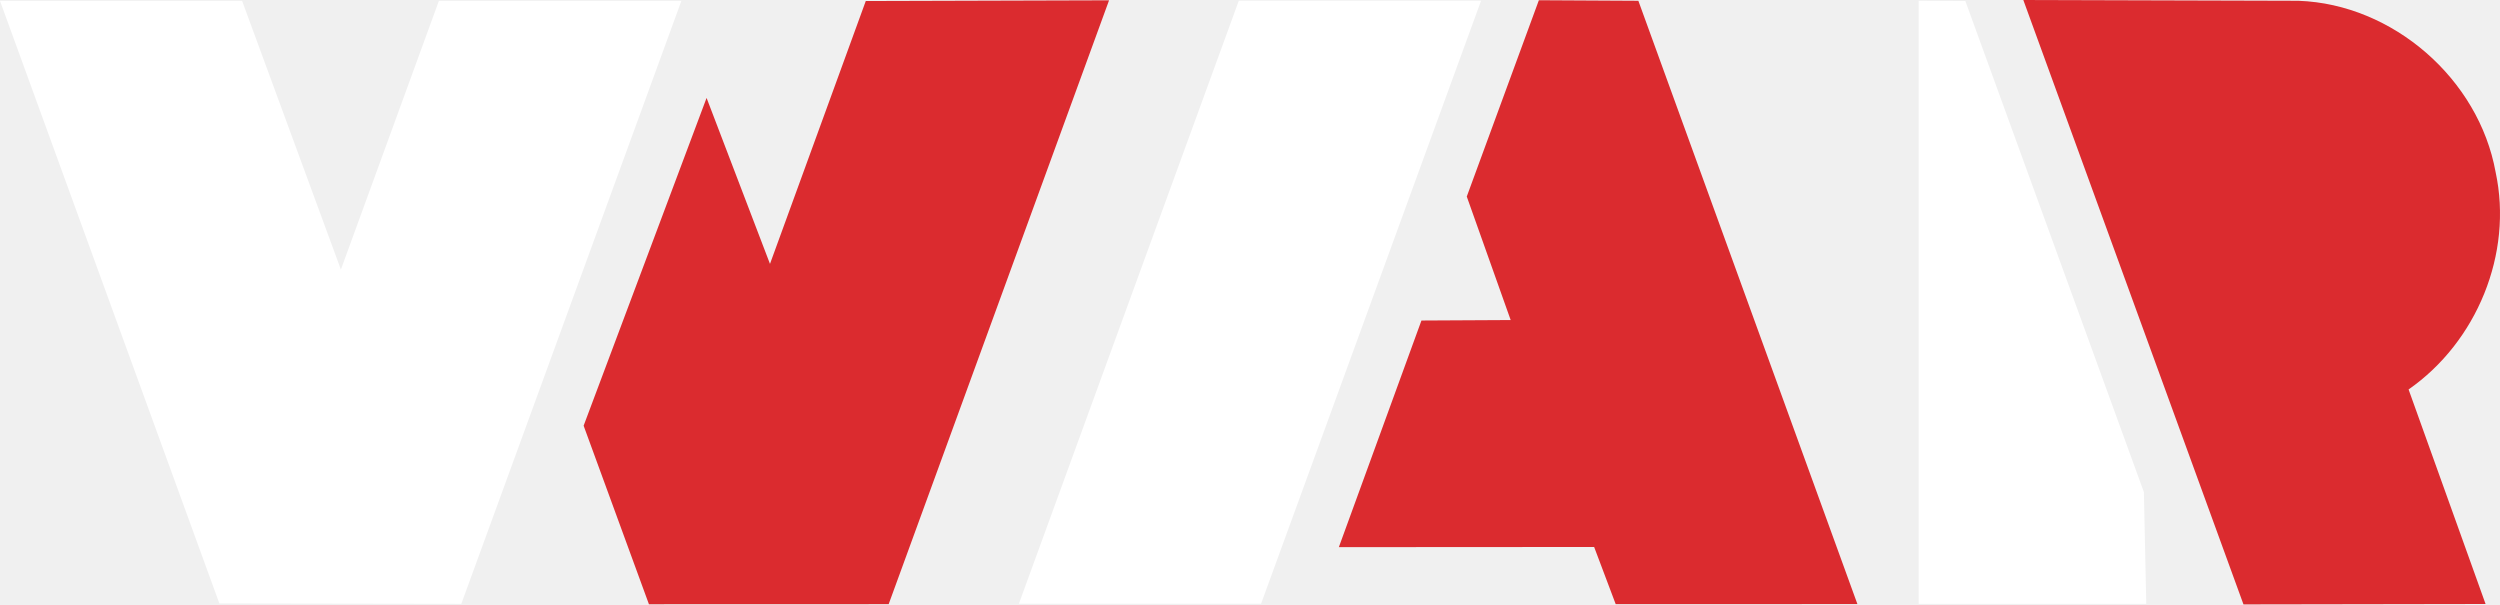
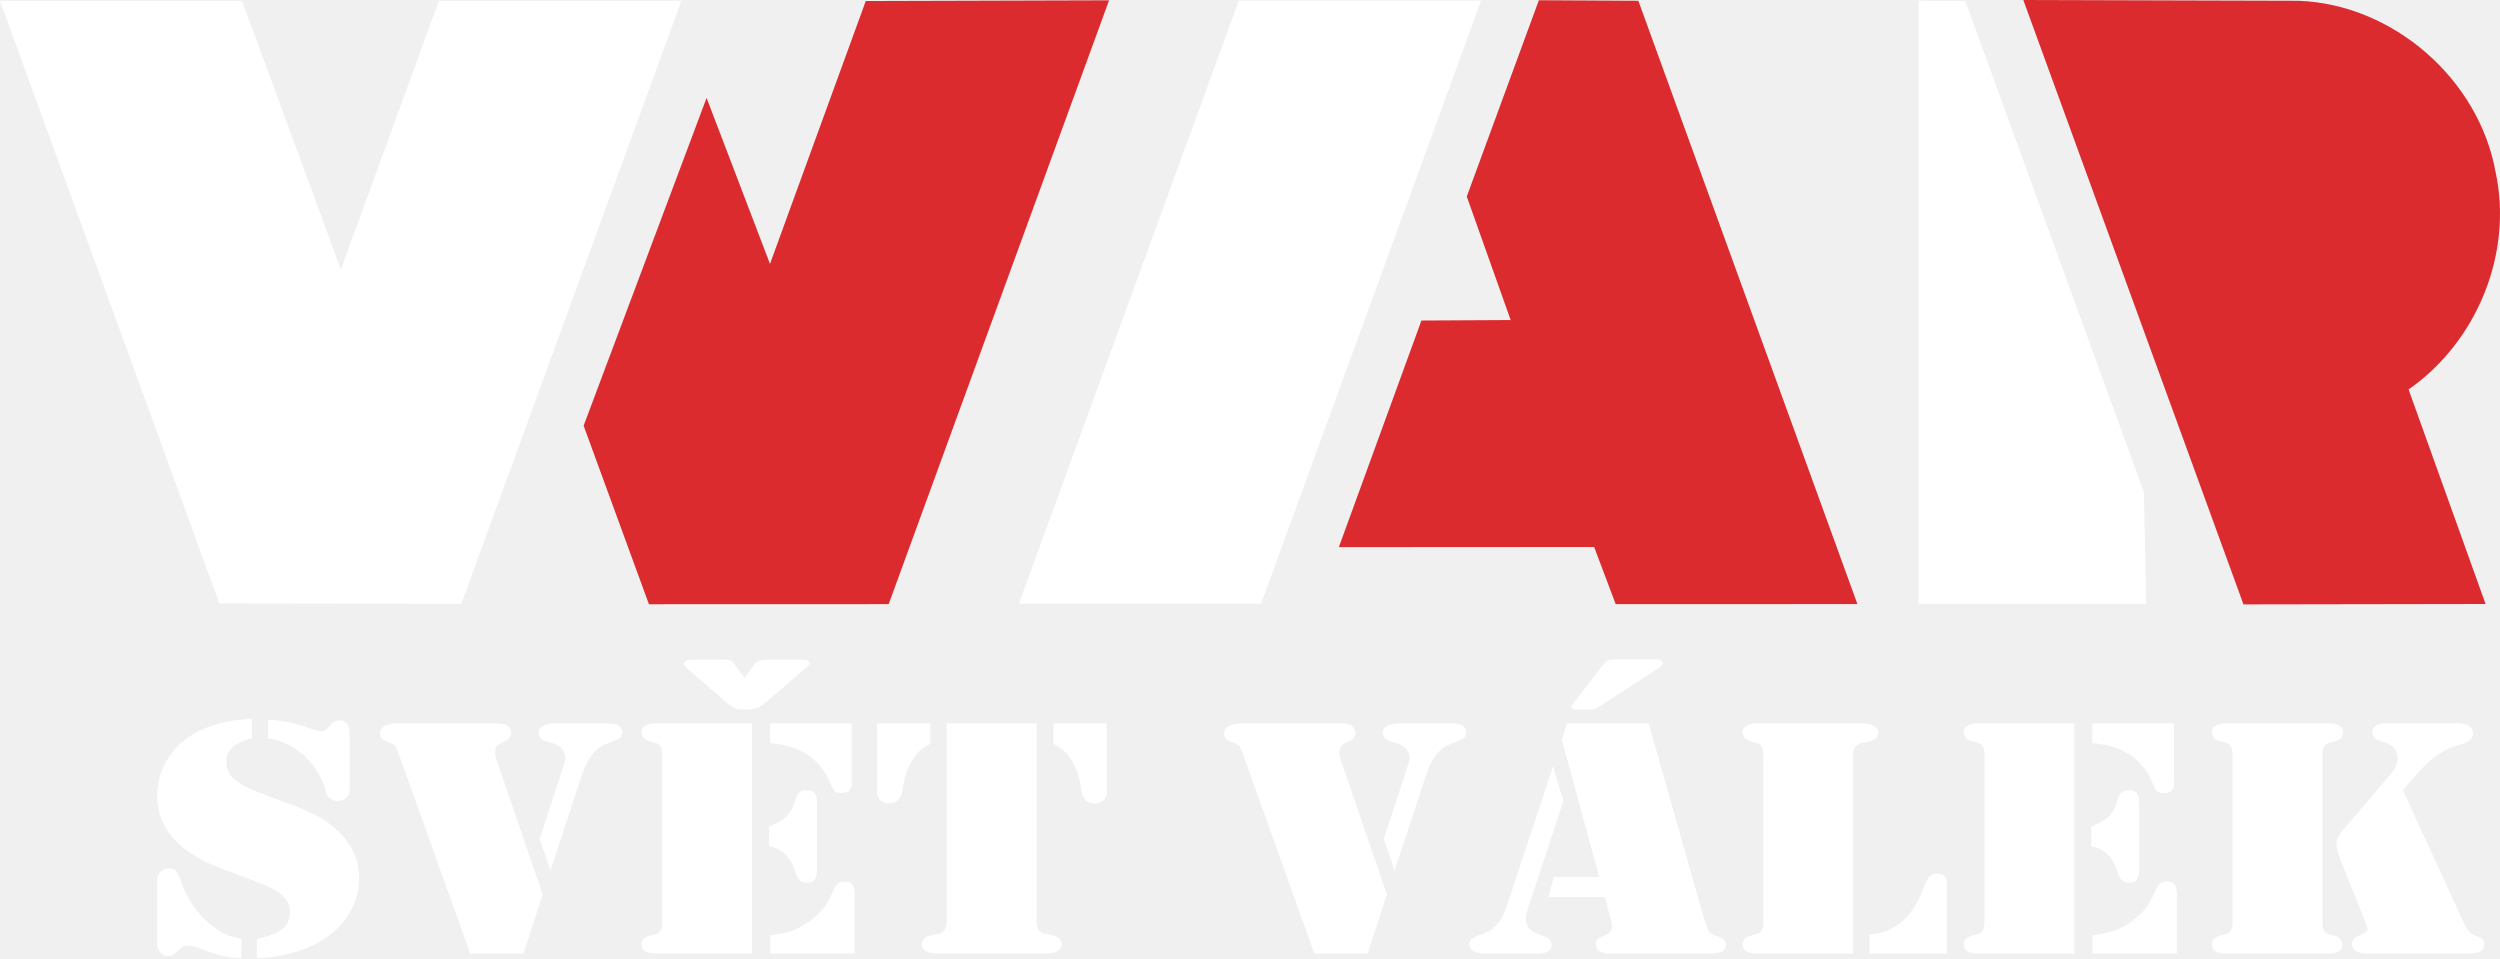
- <svg xmlns="http://www.w3.org/2000/svg" width="316.597pt" height="76.54pt" viewBox="0 0 316.597 76.54" version="1.1" id="svg65">
+ <svg xmlns="http://www.w3.org/2000/svg" width="238.5pt" height="91.409pt" viewBox="0 0 238.5 91.409" version="1.1" id="svg65">
  <defs id="defs69" />
-   <path style="opacity:1;fill:#ffffff;fill-opacity:1" id="path5" d="M 0,0.11 H 30.66 L 43.17,34.14 55.58,0.11 H 86.29 L 58.42,76.47 27.78,76.42 Z" />
-   <path style="opacity:1;fill:#ffffff;fill-opacity:1" id="path7" d="m 156.88,0.09 h 30.68 L 159.7,76.46 h -30.67 z" />
-   <path style="opacity:1;fill:#ffffff;fill-opacity:1" id="path9" d="m 242.98,0.1 5.91,0.03 22.61,62.19 0.3,14.15 h -28.82 z" />
-   <g id="#db2b2fff" transform="translate(-141.93,-138.12)">
+   <path style="opacity:1;fill:#ffffff;stroke-width:0.753;fill-opacity:1" id="path5" d="M 0,0.083 H 23.097 L 32.521,25.718 41.87,0.083 H 65.004 L 44.009,57.607 20.927,57.569 Z" />
+   <path style="opacity:1;fill:#ffffff;stroke-width:0.753;fill-opacity:1" id="path7" d="M 118.181,0.068 H 141.293 L 120.306,57.599 H 97.201 Z" />
+   <path style="opacity:1;fill:#ffffff;stroke-width:0.753;fill-opacity:1" id="path9" d="m 183.042,0.075 4.452,0.023 17.033,46.849 0.226,10.66 h -21.711 z" />
+   <g id="#db2b2fff" transform="matrix(0.7533227,0,0,0.7533227,-106.9191,-104.0489)">
    <path d="m 251.57,138.25 30.81,-0.09 -27.91,76.47 -30.36,0.01 -8.27,-22.61 15.57,-41.51 8.03,21.02 z" id="path58" style="opacity:1;fill:#db2b2f" />
    <path d="m 336.81,138.15 12.6,0.07 27.74,76.4 -30.61,0.01 -2.73,-7.24 -32.33,0.02 10.46,-28.7 11.3,-0.06 -5.56,-15.64 z" id="path60" style="opacity:1;fill:#db2b2f" />
    <path d="m 398.16,138.12 34.85,0.1 c 11.98,0.43 22.83,9.91 24.96,21.69 2.23,10.34 -2.39,21.52 -11.02,27.53 l 9.75,27.17 -30.66,0.05 z" id="path62" style="opacity:1;fill:#db2b2f" />
  </g>
+   <g transform="matrix(2.804395,0,0,2.335589,-159.5424,-187.8982)" id="g4598-0" style="fill:#ffffff;fill-opacity:1">
+     <path d="m 65.463,109.81 v 0.792 q -0.427,0.117 -0.655,0.365 -0.22,0.241 -0.22,0.599 0,0.345 0.186,0.606 0.186,0.255 0.606,0.489 0.289,0.158 1.309,0.606 0.62,0.269 0.958,0.489 0.345,0.214 0.648,0.537 0.813,0.854 0.813,2.033 0,0.889 -0.441,1.626 -0.441,0.737 -1.213,1.158 -0.413,0.22 -0.91,0.345 -0.489,0.131 -0.916,0.131 v -0.785 q 0.599,-0.145 0.861,-0.4 0.269,-0.262 0.269,-0.703 0,-0.462 -0.413,-0.813 -0.276,-0.227 -1.047,-0.565 -0.847,-0.372 -1.164,-0.531 -0.31,-0.158 -0.599,-0.372 -1.295,-0.923 -1.295,-2.46 0,-0.785 0.324,-1.447 0.324,-0.668 0.903,-1.075 0.806,-0.565 1.998,-0.627 z m 0.544,0.792 v -0.758 q 0.413,0.028 0.717,0.11 0.303,0.076 0.861,0.31 0.138,0.055 0.227,0.055 0.131,0 0.193,-0.09 l 0.152,-0.2 q 0.11,-0.152 0.269,-0.152 0.186,0 0.269,0.138 0.09,0.131 0.09,0.42 v 2.274 q 0,0.2 -0.117,0.331 -0.11,0.124 -0.289,0.124 -0.138,0 -0.255,-0.09 -0.062,-0.055 -0.103,-0.131 -0.034,-0.083 -0.069,-0.269 -0.076,-0.338 -0.262,-0.696 -0.186,-0.358 -0.434,-0.641 -0.496,-0.558 -1.247,-0.737 z m -0.903,8.199 v 0.785 q -0.565,0 -1.247,-0.324 -0.255,-0.117 -0.351,-0.152 -0.096,-0.035 -0.186,-0.035 -0.138,0 -0.207,0.048 -0.069,0.041 -0.22,0.22 -0.124,0.152 -0.269,0.152 -0.386,0 -0.386,-0.593 v -2.508 q 0,-0.193 0.11,-0.324 0.11,-0.138 0.276,-0.145 0.152,-0.007 0.234,0.09 0.09,0.09 0.152,0.324 0.158,0.593 0.455,1.109 0.303,0.517 0.703,0.875 0.407,0.372 0.937,0.475 z" style="font-style:normal;font-variant:normal;font-weight:normal;font-stretch:normal;font-size:14.111px;line-height:125%;font-family:Stencil;-inkscape-font-specification:Stencil;text-align:start;letter-spacing:0px;word-spacing:0px;text-anchor:start;fill:#ffffff;fill-opacity:1;stroke:none;stroke-width:0.265" id="path4532-9" />
+     <path d="m 75.351,116.99 -0.655,2.412 h -1.812 l -2.453,-8.234 q -0.055,-0.186 -0.103,-0.248 -0.048,-0.069 -0.152,-0.117 -0.22,-0.09 -0.289,-0.165 -0.069,-0.076 -0.069,-0.227 0,-0.207 0.186,-0.324 0.145,-0.09 0.475,-0.09 h 3.066 q 0.289,0 0.393,0.014 0.11,0.014 0.179,0.055 0.069,0.048 0.117,0.138 0.048,0.09 0.048,0.172 0,0.255 -0.241,0.365 -0.179,0.09 -0.248,0.186 -0.062,0.09 -0.062,0.262 0,0.11 0.021,0.193 z m 0.262,-0.985 -0.365,-1.295 0.792,-2.901 q 0.076,-0.276 0.083,-0.338 0.014,-0.152 -0.069,-0.338 -0.11,-0.241 -0.345,-0.317 l -0.227,-0.083 q -0.269,-0.09 -0.269,-0.351 0,-0.186 0.152,-0.282 0.152,-0.103 0.42,-0.103 h 1.688 q 0.317,0 0.413,0.062 0.165,0.103 0.165,0.296 0,0.131 -0.055,0.207 -0.048,0.076 -0.186,0.138 l -0.351,0.165 q -0.22,0.103 -0.427,0.413 -0.2,0.303 -0.31,0.696 z" style="font-style:normal;font-variant:normal;font-weight:normal;font-stretch:normal;font-size:14.111px;line-height:125%;font-family:Stencil;-inkscape-font-specification:Stencil;text-align:start;letter-spacing:0px;word-spacing:0px;text-anchor:start;fill:#ffffff;fill-opacity:1;stroke:none;stroke-width:0.265" id="path4534-8" />
+     <path d="m 92.156,109.996 v 8.096 q 0,0.269 0.103,0.386 0.055,0.069 0.103,0.09 0.048,0.014 0.317,0.083 0.331,0.076 0.331,0.379 0,0.179 -0.179,0.289 -0.131,0.083 -0.441,0.083 h -0.227 -3.073 -0.227 q -0.303,0 -0.462,-0.09 -0.152,-0.097 -0.152,-0.282 0,-0.303 0.331,-0.379 0.269,-0.069 0.317,-0.083 0.048,-0.021 0.096,-0.09 0.103,-0.117 0.103,-0.386 v -8.096 z m 2.384,0 v 2.818 q 0,0.2 -0.117,0.324 -0.11,0.124 -0.289,0.124 -0.172,0 -0.289,-0.11 -0.11,-0.117 -0.145,-0.317 l -0.069,-0.42 q -0.103,-0.641 -0.4,-1.109 -0.186,-0.289 -0.503,-0.475 v -0.834 z m -7.813,0 h 1.812 v 0.834 q -0.324,0.186 -0.503,0.475 -0.296,0.469 -0.4,1.109 l -0.069,0.42 q -0.034,0.2 -0.152,0.317 -0.11,0.11 -0.282,0.11 -0.179,0 -0.296,-0.124 -0.11,-0.124 -0.11,-0.324 z" style="font-style:normal;font-variant:normal;font-weight:normal;font-stretch:normal;font-size:14.111px;line-height:125%;font-family:Stencil;-inkscape-font-specification:Stencil;text-align:start;letter-spacing:0px;word-spacing:0px;text-anchor:start;fill:#ffffff;fill-opacity:1;stroke:none;stroke-width:0.265" id="path4538-5" />
+     <path d="m 104.069,116.99 -0.655,2.412 h -1.812 l -2.453,-8.234 q -0.055,-0.186 -0.103,-0.248 -0.048,-0.069 -0.152,-0.117 -0.22,-0.09 -0.289,-0.165 -0.069,-0.076 -0.069,-0.227 0,-0.207 0.186,-0.324 0.145,-0.09 0.475,-0.09 h 3.066 q 0.289,0 0.393,0.014 0.11,0.014 0.179,0.055 0.069,0.048 0.117,0.138 0.048,0.09 0.048,0.172 0,0.255 -0.241,0.365 -0.179,0.09 -0.248,0.186 -0.062,0.09 -0.062,0.262 0,0.11 0.021,0.193 z m 0.262,-0.985 -0.365,-1.295 0.792,-2.901 q 0.076,-0.276 0.083,-0.338 0.014,-0.152 -0.069,-0.338 -0.11,-0.241 -0.345,-0.317 l -0.227,-0.083 q -0.269,-0.09 -0.269,-0.351 0,-0.186 0.152,-0.282 0.152,-0.103 0.42,-0.103 h 1.688 q 0.317,0 0.413,0.062 0.165,0.103 0.165,0.296 0,0.131 -0.055,0.207 -0.048,0.076 -0.186,0.138 l -0.351,0.165 q -0.22,0.103 -0.427,0.413 -0.2,0.303 -0.31,0.696 z" style="font-style:normal;font-variant:normal;font-weight:normal;font-stretch:normal;font-size:14.111px;line-height:125%;font-family:Stencil;-inkscape-font-specification:Stencil;text-align:start;letter-spacing:0px;word-spacing:0px;text-anchor:start;fill:#ffffff;fill-opacity:1;stroke:none;stroke-width:0.265" id="path4540-5" />
+     <path d="m 110.195,109.996 h 2.777 l 1.915,8.096 q 0.055,0.214 0.124,0.379 0.062,0.131 0.276,0.214 0.179,0.076 0.248,0.152 0.069,0.076 0.069,0.207 0,0.358 -0.537,0.358 h -3.438 q -0.207,0 -0.331,-0.097 -0.124,-0.103 -0.124,-0.269 0,-0.138 0.055,-0.207 0.055,-0.069 0.248,-0.172 0.138,-0.069 0.193,-0.152 0.055,-0.083 0.055,-0.207 0,-0.117 -0.021,-0.207 l -0.22,-0.999 h -1.922 l 0.186,-0.82 h 1.543 l -1.268,-5.602 z m -0.475,1.75 0.351,1.426 -1.22,4.451 q -0.055,0.193 -0.055,0.358 0,0.434 0.407,0.62 l 0.241,0.11 q 0.227,0.103 0.227,0.345 0,0.345 -0.503,0.345 h -1.75 q -0.255,0 -0.407,-0.103 -0.145,-0.11 -0.145,-0.296 0,-0.2 0.303,-0.331 0.282,-0.124 0.413,-0.22 0.138,-0.103 0.262,-0.276 0.193,-0.282 0.317,-0.751 z m 3.555,-3.976 -1.895,1.474 -0.124,0.097 q -0.124,0.097 -0.22,0.097 h -0.503 q -0.083,0 -0.138,-0.028 -0.055,-0.035 -0.055,-0.076 0,-0.041 0.028,-0.09 l 1.034,-1.599 q 0.11,-0.179 0.186,-0.22 0.076,-0.041 0.276,-0.041 h 1.371 q 0.09,0 0.152,0.048 0.062,0.041 0.069,0.11 0.007,0.09 -0.179,0.227 z" style="font-style:normal;font-variant:normal;font-weight:normal;font-stretch:normal;font-size:14.111px;line-height:125%;font-family:Stencil;-inkscape-font-specification:Stencil;text-align:start;letter-spacing:0px;word-spacing:0px;text-anchor:start;fill:#ffffff;fill-opacity:1;stroke:none;stroke-width:0.265" id="path4542-4" />
+     <path d="m 119.93,119.401 h -3.066 -0.179 q -0.248,0 -0.386,-0.09 -0.131,-0.097 -0.131,-0.269 0,-0.282 0.276,-0.372 0.227,-0.076 0.262,-0.09 0.041,-0.021 0.083,-0.083 0.083,-0.11 0.083,-0.351 v -6.897 q 0,-0.241 -0.083,-0.351 -0.041,-0.062 -0.083,-0.076 -0.035,-0.021 -0.262,-0.097 -0.276,-0.09 -0.276,-0.372 0,-0.172 0.131,-0.262 0.138,-0.097 0.386,-0.097 h 0.179 3.073 0.234 q 0.303,0 0.434,0.083 0.179,0.11 0.179,0.289 0,0.303 -0.331,0.379 -0.269,0.062 -0.317,0.083 -0.048,0.021 -0.103,0.083 -0.103,0.124 -0.103,0.386 z m 0.558,0 v -0.772 q 0.338,-0.062 0.531,-0.138 0.2,-0.076 0.379,-0.22 0.289,-0.227 0.531,-0.627 0.241,-0.4 0.393,-0.889 0.11,-0.379 0.2,-0.496 0.097,-0.124 0.276,-0.124 0.193,0 0.282,0.158 0.041,0.076 0.041,0.303 v 2.804 z" style="font-style:normal;font-variant:normal;font-weight:normal;font-stretch:normal;font-size:14.111px;line-height:125%;font-family:Stencil;-inkscape-font-specification:Stencil;text-align:start;letter-spacing:0px;word-spacing:0px;text-anchor:start;fill:#ffffff;fill-opacity:1;stroke:none;stroke-width:0.265" id="path4544-3" />
+     <path d="m 127.455,109.996 v 9.405 h -3.066 -0.179 q -0.248,0 -0.386,-0.09 -0.131,-0.097 -0.131,-0.269 0,-0.282 0.276,-0.372 0.227,-0.076 0.262,-0.09 0.041,-0.021 0.083,-0.083 0.083,-0.11 0.083,-0.351 v -6.897 q 0,-0.241 -0.083,-0.351 -0.041,-0.062 -0.083,-0.076 -0.035,-0.021 -0.262,-0.097 -0.276,-0.09 -0.276,-0.372 0,-0.172 0.131,-0.262 0.138,-0.097 0.386,-0.097 h 0.179 z m 0.613,0 h 2.777 v 2.439 q 0,0.214 -0.083,0.31 -0.083,0.097 -0.262,0.097 -0.152,0 -0.22,-0.062 -0.069,-0.062 -0.131,-0.255 -0.262,-0.799 -0.772,-1.22 -0.503,-0.42 -1.309,-0.503 z m -0.034,5.016 v -0.799 q 0.4,-0.193 0.593,-0.42 0.193,-0.227 0.282,-0.606 0.055,-0.262 0.145,-0.358 0.09,-0.103 0.255,-0.103 0.22,0 0.303,0.172 0.048,0.09 0.048,0.407 v 2.625 q 0,0.324 -0.076,0.448 -0.069,0.124 -0.262,0.124 -0.158,0 -0.248,-0.097 -0.09,-0.097 -0.145,-0.324 -0.117,-0.475 -0.338,-0.73 -0.214,-0.255 -0.558,-0.338 z m 0.041,4.389 v -0.744 q 0.448,-0.069 0.737,-0.193 0.296,-0.124 0.593,-0.379 0.296,-0.255 0.469,-0.524 0.179,-0.276 0.338,-0.723 0.076,-0.22 0.158,-0.296 0.083,-0.083 0.227,-0.083 0.193,0 0.269,0.117 0.076,0.11 0.076,0.393 v 2.432 z" style="font-style:normal;font-variant:normal;font-weight:normal;font-stretch:normal;font-size:14.111px;line-height:125%;font-family:Stencil;-inkscape-font-specification:Stencil;text-align:start;letter-spacing:0px;word-spacing:0px;text-anchor:start;fill:#ffffff;fill-opacity:1;stroke:none;stroke-width:0.265" id="path4546-5" />
+     <path d="m 135.902,119.401 h -3.073 -0.179 q -0.248,0 -0.386,-0.09 -0.131,-0.097 -0.131,-0.269 0,-0.282 0.276,-0.372 0.227,-0.076 0.262,-0.09 0.041,-0.021 0.083,-0.083 0.083,-0.11 0.083,-0.351 v -6.897 q 0,-0.241 -0.083,-0.351 -0.041,-0.062 -0.083,-0.076 -0.034,-0.021 -0.262,-0.097 -0.276,-0.09 -0.276,-0.372 0,-0.172 0.131,-0.262 0.138,-0.097 0.386,-0.097 h 0.179 3.073 0.179 q 0.248,0 0.379,0.097 0.138,0.09 0.138,0.262 0,0.282 -0.276,0.372 -0.227,0.076 -0.269,0.097 -0.035,0.014 -0.076,0.076 -0.083,0.11 -0.083,0.351 v 6.897 q 0,0.386 0.2,0.455 l 0.214,0.069 q 0.262,0.083 0.262,0.372 0,0.358 -0.489,0.358 z m 2.729,-6.677 2.081,5.443 q 0.083,0.22 0.172,0.338 0.09,0.11 0.234,0.172 0.145,0.069 0.186,0.103 0.097,0.097 0.097,0.255 0,0.365 -0.517,0.365 h -3.466 q -0.248,0 -0.386,-0.103 -0.131,-0.103 -0.131,-0.296 0,-0.22 0.255,-0.345 0.158,-0.076 0.214,-0.124 0.055,-0.055 0.062,-0.145 0,-0.048 -0.055,-0.22 l -0.882,-2.632 q -0.124,-0.365 -0.124,-0.62 0,-0.241 0.2,-0.524 l 1.647,-2.322 q 0.234,-0.324 0.234,-0.675 0,-0.193 -0.103,-0.358 -0.103,-0.165 -0.276,-0.234 l -0.248,-0.103 q -0.234,-0.097 -0.234,-0.324 0,-0.186 0.145,-0.303 0.097,-0.076 0.317,-0.076 h 2.453 q 0.241,0 0.372,0.11 0.138,0.103 0.138,0.296 0,0.289 -0.317,0.413 l -0.365,0.145 q -0.227,0.083 -0.579,0.372 -0.262,0.22 -0.648,0.737 z" style="font-style:normal;font-variant:normal;font-weight:normal;font-stretch:normal;font-size:14.111px;line-height:125%;font-family:Stencil;-inkscape-font-specification:Stencil;text-align:start;letter-spacing:0px;word-spacing:0px;text-anchor:start;fill:#ffffff;fill-opacity:1;stroke:none;stroke-width:0.265" id="path4548-3" />
+     <g id="g4585-0" style="fill:#ffffff;fill-opacity:1">
+       <path id="path4536-3" style="font-style:normal;font-variant:normal;font-weight:normal;font-stretch:normal;font-size:14.111px;line-height:125%;font-family:Stencil;-inkscape-font-specification:Stencil;text-align:start;letter-spacing:0px;word-spacing:0px;text-anchor:start;fill:#ffffff;fill-opacity:1;stroke:none;stroke-width:0.265" d="m 82.475,109.996 v 9.405 H 79.409 79.23 c -0.165,0 -0.294,-0.03 -0.386,-0.09 -0.087,-0.064 -0.131,-0.154 -0.131,-0.269 0,-0.188 0.092,-0.312 0.276,-0.372 0.152,-0.051 0.239,-0.08 0.262,-0.09 0.028,-0.014 0.055,-0.041 0.083,-0.083 0.055,-0.073 0.083,-0.191 0.083,-0.351 v -6.897 c 0,-0.161 -0.028,-0.278 -0.083,-0.351 -0.028,-0.041 -0.055,-0.067 -0.083,-0.076 -0.023,-0.014 -0.11,-0.046 -0.262,-0.097 -0.184,-0.06 -0.276,-0.184 -0.276,-0.372 0,-0.115 0.044,-0.202 0.131,-0.262 0.092,-0.064 0.22,-0.097 0.386,-0.097 h 0.179 z m 0.613,0 h 2.777 v 2.439 c 0,0.142 -0.028,0.246 -0.083,0.31 -0.055,0.064 -0.142,0.097 -0.262,0.097 -0.101,0 -0.175,-0.021 -0.22,-0.062 -0.046,-0.041 -0.09,-0.126 -0.131,-0.255 -0.175,-0.533 -0.432,-0.939 -0.772,-1.22 -0.335,-0.28 -0.772,-0.448 -1.309,-0.503 z m -0.034,5.016 v -0.799 c 0.266,-0.129 0.464,-0.269 0.593,-0.42 0.129,-0.152 0.223,-0.354 0.282,-0.606 0.037,-0.175 0.085,-0.294 0.145,-0.358 0.06,-0.069 0.145,-0.103 0.255,-0.103 0.147,0 0.248,0.057 0.303,0.172 0.032,0.06 0.048,0.195 0.048,0.407 v 2.625 c 0,0.216 -0.025,0.365 -0.076,0.448 -0.046,0.083 -0.133,0.124 -0.262,0.124 -0.106,0 -0.188,-0.032 -0.248,-0.097 -0.06,-0.064 -0.108,-0.172 -0.145,-0.324 -0.078,-0.317 -0.191,-0.56 -0.338,-0.73 -0.142,-0.17 -0.328,-0.282 -0.558,-0.338 z m 0.041,4.389 v -0.744 c 0.299,-0.046 0.544,-0.11 0.737,-0.193 0.198,-0.083 0.395,-0.209 0.593,-0.379 0.198,-0.17 0.354,-0.345 0.469,-0.524 0.119,-0.184 0.232,-0.425 0.338,-0.723 0.051,-0.147 0.103,-0.246 0.158,-0.296 0.055,-0.055 0.131,-0.083 0.227,-0.083 0.129,0 0.218,0.039 0.269,0.117 0.051,0.073 0.076,0.204 0.076,0.393 v 2.432 z" />
+       <path id="path4536-7-1" style="font-style:normal;font-variant:normal;font-weight:normal;font-stretch:normal;font-size:14.111px;line-height:125%;font-family:Stencil;-inkscape-font-specification:Stencil;text-align:start;letter-spacing:0px;word-spacing:0px;text-anchor:start;fill:#ffffff;fill-opacity:1;stroke:none;stroke-width:0.265" d="m 82.22,108.143 -0.331,-0.537 -0.083,-0.124 c -0.041,-0.06 -0.154,-0.09 -0.338,-0.09 h -0.985 c -0.211,0 -0.319,0.055 -0.324,0.165 -0.005,0.046 0.034,0.113 0.117,0.2 l 1.344,1.406 c 0.17,0.175 0.319,0.262 0.448,0.262 h 0.351 c 0.165,0 0.333,-0.087 0.503,-0.262 l 1.357,-1.406 0.11,-0.11 c 0.023,-0.032 0.034,-0.067 0.034,-0.103 0,-0.06 -0.018,-0.101 -0.055,-0.124 -0.032,-0.018 -0.096,-0.028 -0.193,-0.028 h -1.13 c -0.133,0 -0.239,0.016 -0.317,0.048 -0.078,0.032 -0.14,0.087 -0.186,0.165 z" />
+     </g>
+   </g>
</svg>
